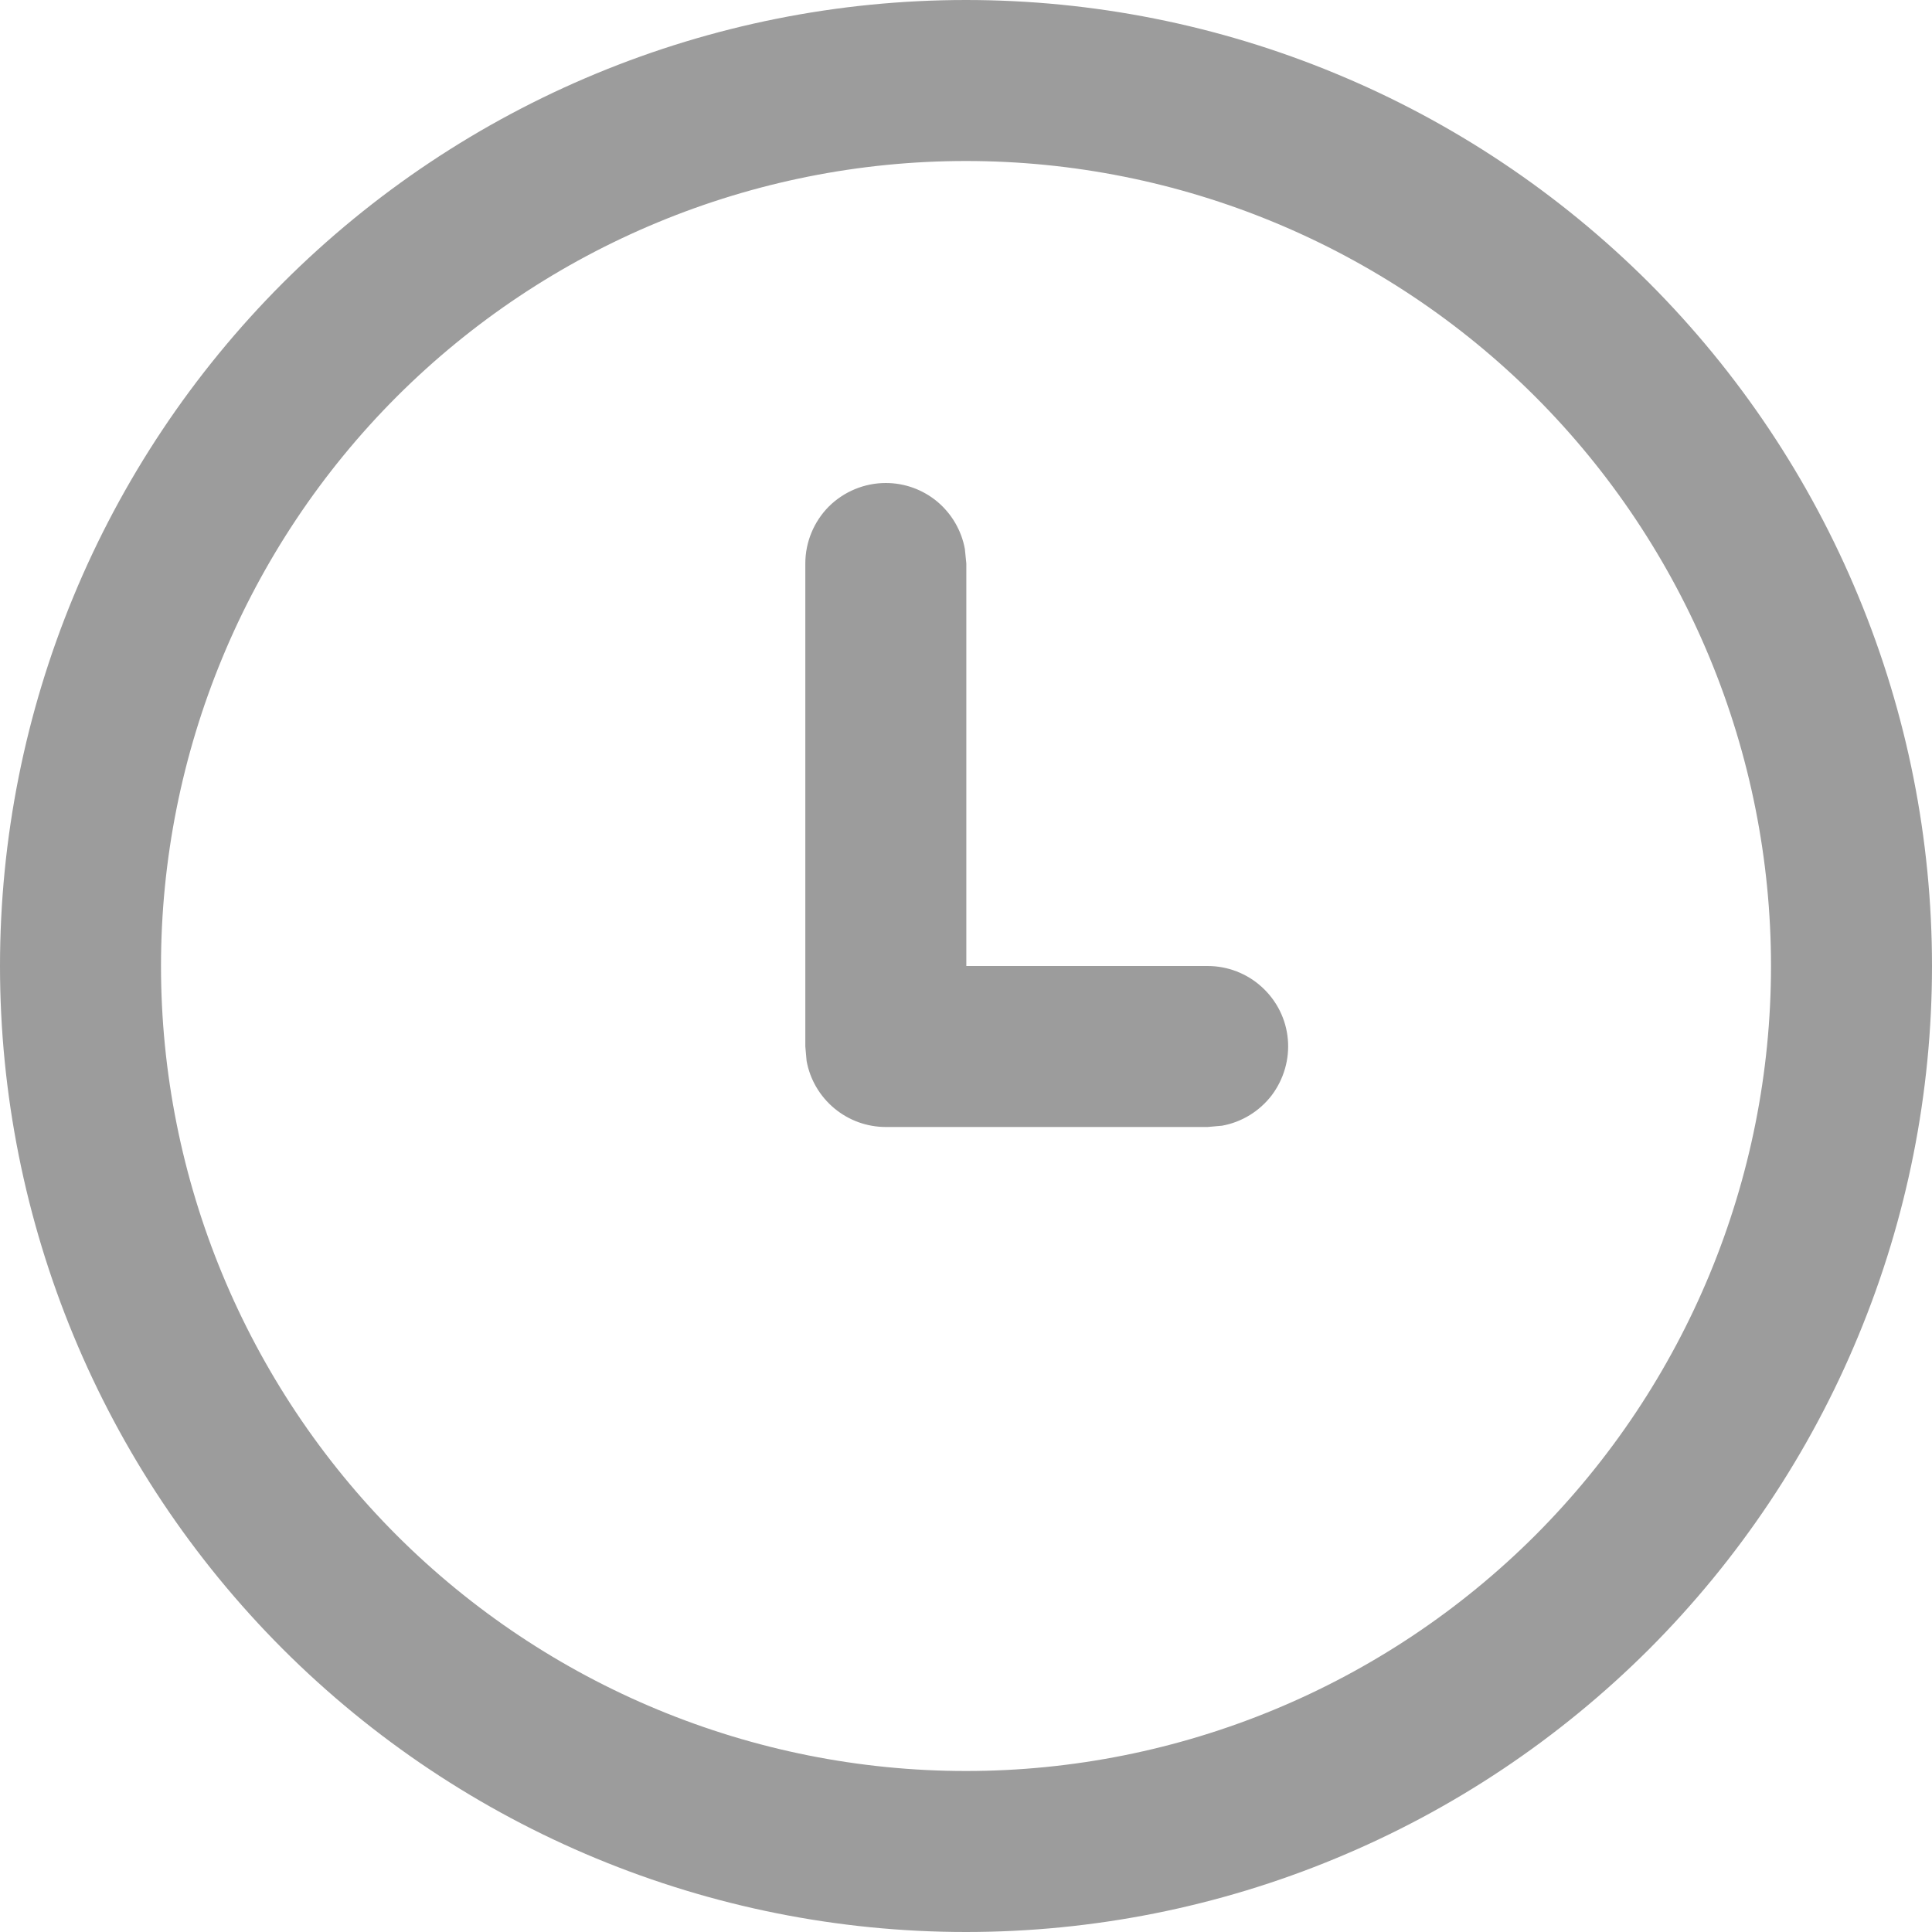
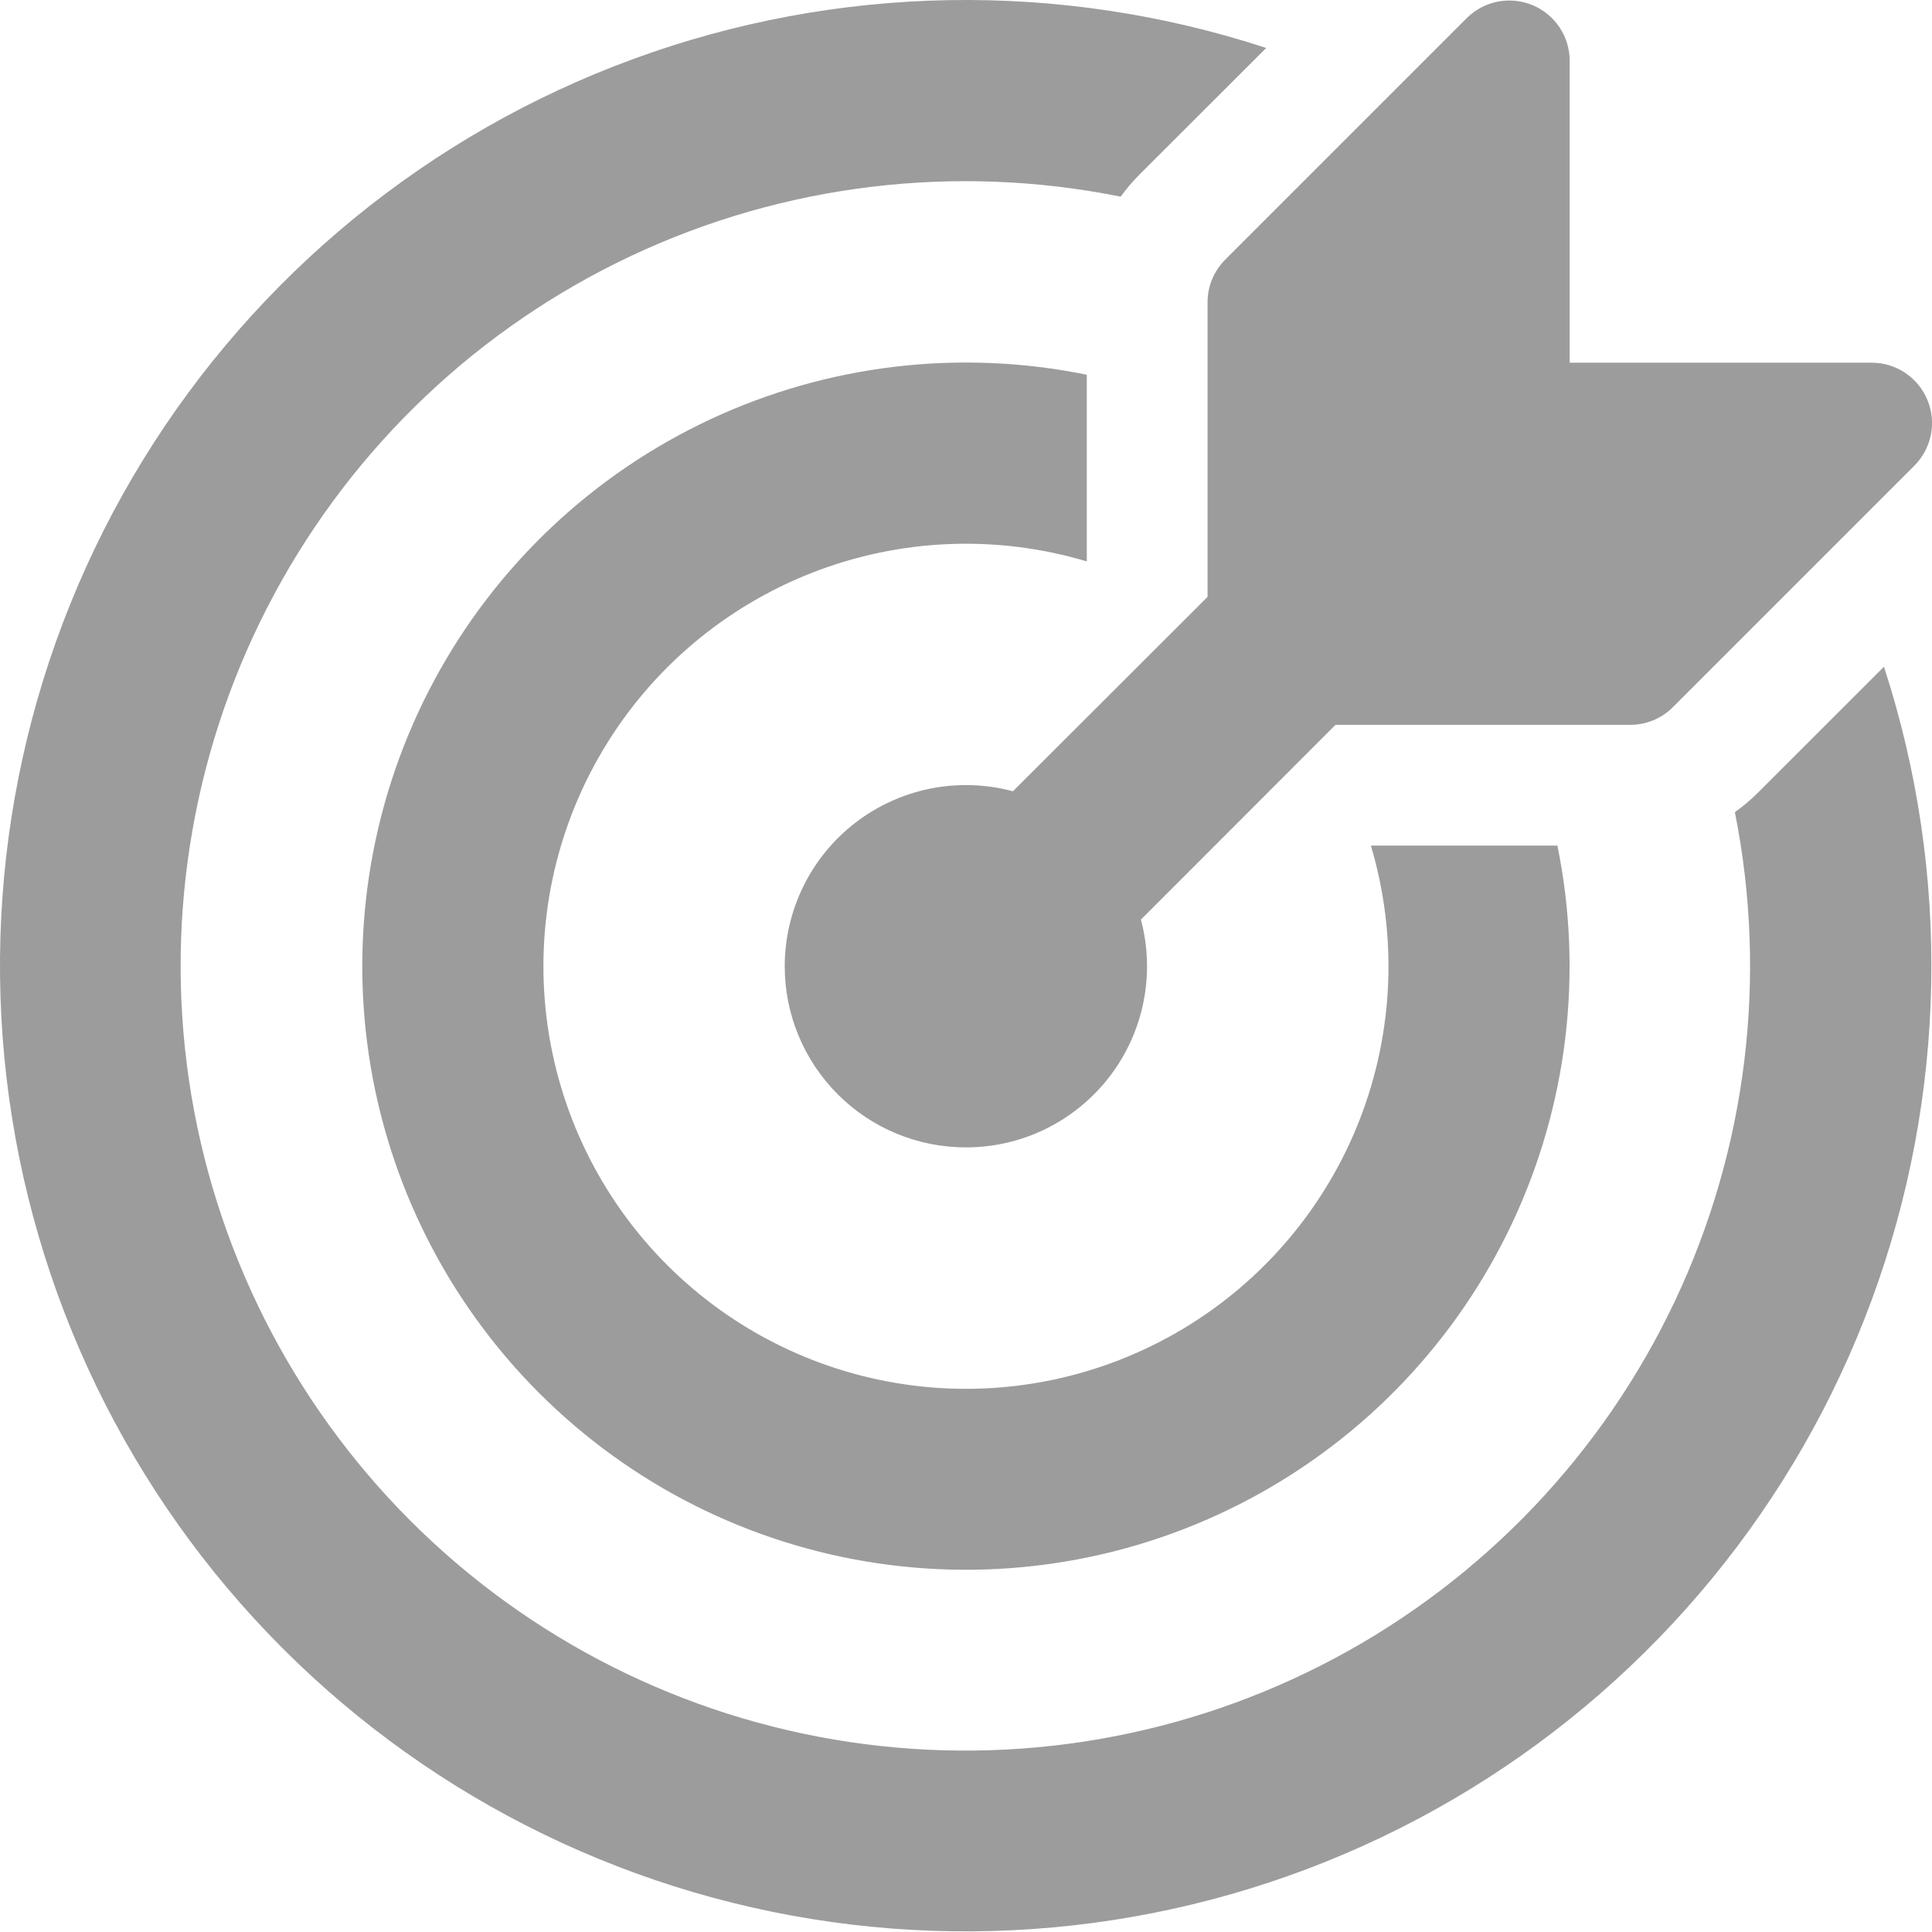
- <svg xmlns="http://www.w3.org/2000/svg" width="12" height="12" viewBox="0 0 12 12" fill="none">
-   <path d="M6 0C6.788 -1.17411e-08 7.568 0.155 8.296 0.457C9.024 0.758 9.685 1.2 10.243 1.757C10.8 2.315 11.242 2.976 11.543 3.704C11.845 4.432 12 5.212 12 6C12 6.788 11.845 7.568 11.543 8.296C11.242 9.024 10.8 9.685 10.243 10.243C9.685 10.8 9.024 11.242 8.296 11.543C7.568 11.845 6.788 12 6 12C4.409 12 2.883 11.368 1.757 10.243C0.632 9.117 0 7.591 0 6C0 4.409 0.632 2.883 1.757 1.757C2.883 0.632 4.409 2.37122e-08 6 0V0ZM6 1C4.674 1 3.402 1.527 2.464 2.464C1.527 3.402 1 4.674 1 6C1 7.326 1.527 8.598 2.464 9.536C3.402 10.473 4.674 11 6 11C7.326 11 8.598 10.473 9.536 9.536C10.473 8.598 11 7.326 11 6C11 4.674 10.473 3.402 9.536 2.464C8.598 1.527 7.326 1 6 1V1ZM5.502 3C5.619 3 5.732 3.041 5.822 3.116C5.911 3.191 5.972 3.295 5.993 3.41L6.002 3.5V6H7.5C7.625 6 7.745 6.046 7.838 6.131C7.93 6.215 7.988 6.33 7.999 6.455C8.01 6.579 7.974 6.703 7.899 6.803C7.823 6.902 7.713 6.97 7.59 6.992L7.5 7H5.502C5.385 7 5.272 6.959 5.182 6.884C5.092 6.809 5.031 6.705 5.01 6.59L5.002 6.5V3.5C5.002 3.367 5.055 3.24 5.148 3.146C5.242 3.053 5.369 3 5.502 3V3Z" fill="#9C9C9C" />
+ <svg xmlns="http://www.w3.org/2000/svg" width="34" height="34" viewBox="0 0 34 34" fill="none">
+   <path d="M33.155 11.735C34.337 15.366 34.261 19.29 32.94 22.874C31.619 26.457 29.129 29.491 25.872 31.486C22.615 33.481 18.781 34.321 14.988 33.87C11.196 33.419 7.665 31.704 4.967 29.001C2.269 26.298 0.56 22.765 0.115 18.971C-0.329 15.178 0.518 11.345 2.518 8.092C4.519 4.839 7.558 2.354 11.143 1.039C14.729 -0.276 18.654 -0.345 22.283 0.844L20.057 3.068C19.933 3.189 19.823 3.323 19.721 3.461C16.815 2.875 13.797 3.239 11.114 4.5C8.43 5.762 6.224 7.853 4.822 10.465C3.419 13.077 2.895 16.071 3.325 19.005C3.756 21.938 5.12 24.655 7.214 26.754C9.308 28.852 12.023 30.221 14.955 30.657C17.888 31.094 20.883 30.575 23.498 29.178C26.113 27.78 28.208 25.578 29.475 22.898C30.741 20.217 31.112 17.2 30.531 14.293C30.676 14.189 30.813 14.074 30.939 13.948L33.153 11.735H33.155ZM27.408 14.881C27.864 17.119 27.587 19.444 26.618 21.511C25.649 23.579 24.039 25.279 22.027 26.36C20.016 27.441 17.71 27.845 15.45 27.512C13.191 27.18 11.1 26.128 9.485 24.512C7.871 22.897 6.82 20.805 6.488 18.546C6.157 16.286 6.562 13.98 7.644 11.969C8.726 9.959 10.427 8.35 12.495 7.382C14.564 6.414 16.889 6.138 19.126 6.595V9.88C17.54 9.406 15.842 9.475 14.3 10.076C12.758 10.677 11.46 11.774 10.613 13.196C9.765 14.617 9.416 16.28 9.62 17.922C9.824 19.564 10.57 21.092 11.74 22.262C12.91 23.432 14.437 24.179 16.079 24.384C17.721 24.589 19.384 24.24 20.806 23.393C22.227 22.546 23.326 21.249 23.927 19.707C24.528 18.165 24.598 16.467 24.125 14.881H27.408ZM16.997 20.192C17.486 20.193 17.968 20.081 18.407 19.865C18.845 19.649 19.228 19.335 19.526 18.947C19.824 18.56 20.028 18.109 20.124 17.63C20.22 17.15 20.204 16.656 20.078 16.183L23.439 12.82L23.503 12.756H28.687C28.826 12.757 28.965 12.729 29.094 12.676C29.223 12.623 29.34 12.545 29.439 12.446L33.688 8.197C33.837 8.048 33.938 7.859 33.98 7.653C34.021 7.446 34 7.232 33.919 7.038C33.839 6.844 33.702 6.678 33.527 6.561C33.352 6.444 33.146 6.382 32.936 6.383H27.624V1.071C27.624 0.861 27.562 0.656 27.445 0.481C27.329 0.307 27.163 0.171 26.969 0.09C26.775 0.01 26.562 -0.011 26.356 0.029C26.15 0.07 25.961 0.171 25.812 0.319L21.563 4.568C21.464 4.667 21.385 4.784 21.332 4.913C21.278 5.042 21.251 5.181 21.251 5.32V10.504C21.229 10.525 21.207 10.546 21.187 10.568L17.826 13.925C17.353 13.798 16.858 13.782 16.378 13.877C15.898 13.973 15.446 14.177 15.058 14.475C14.67 14.773 14.355 15.156 14.139 15.595C13.923 16.034 13.81 16.516 13.81 17.006C13.81 17.851 14.146 18.661 14.744 19.259C15.341 19.857 16.152 20.192 16.997 20.192Z" fill="#9C9C9C" />
</svg>
